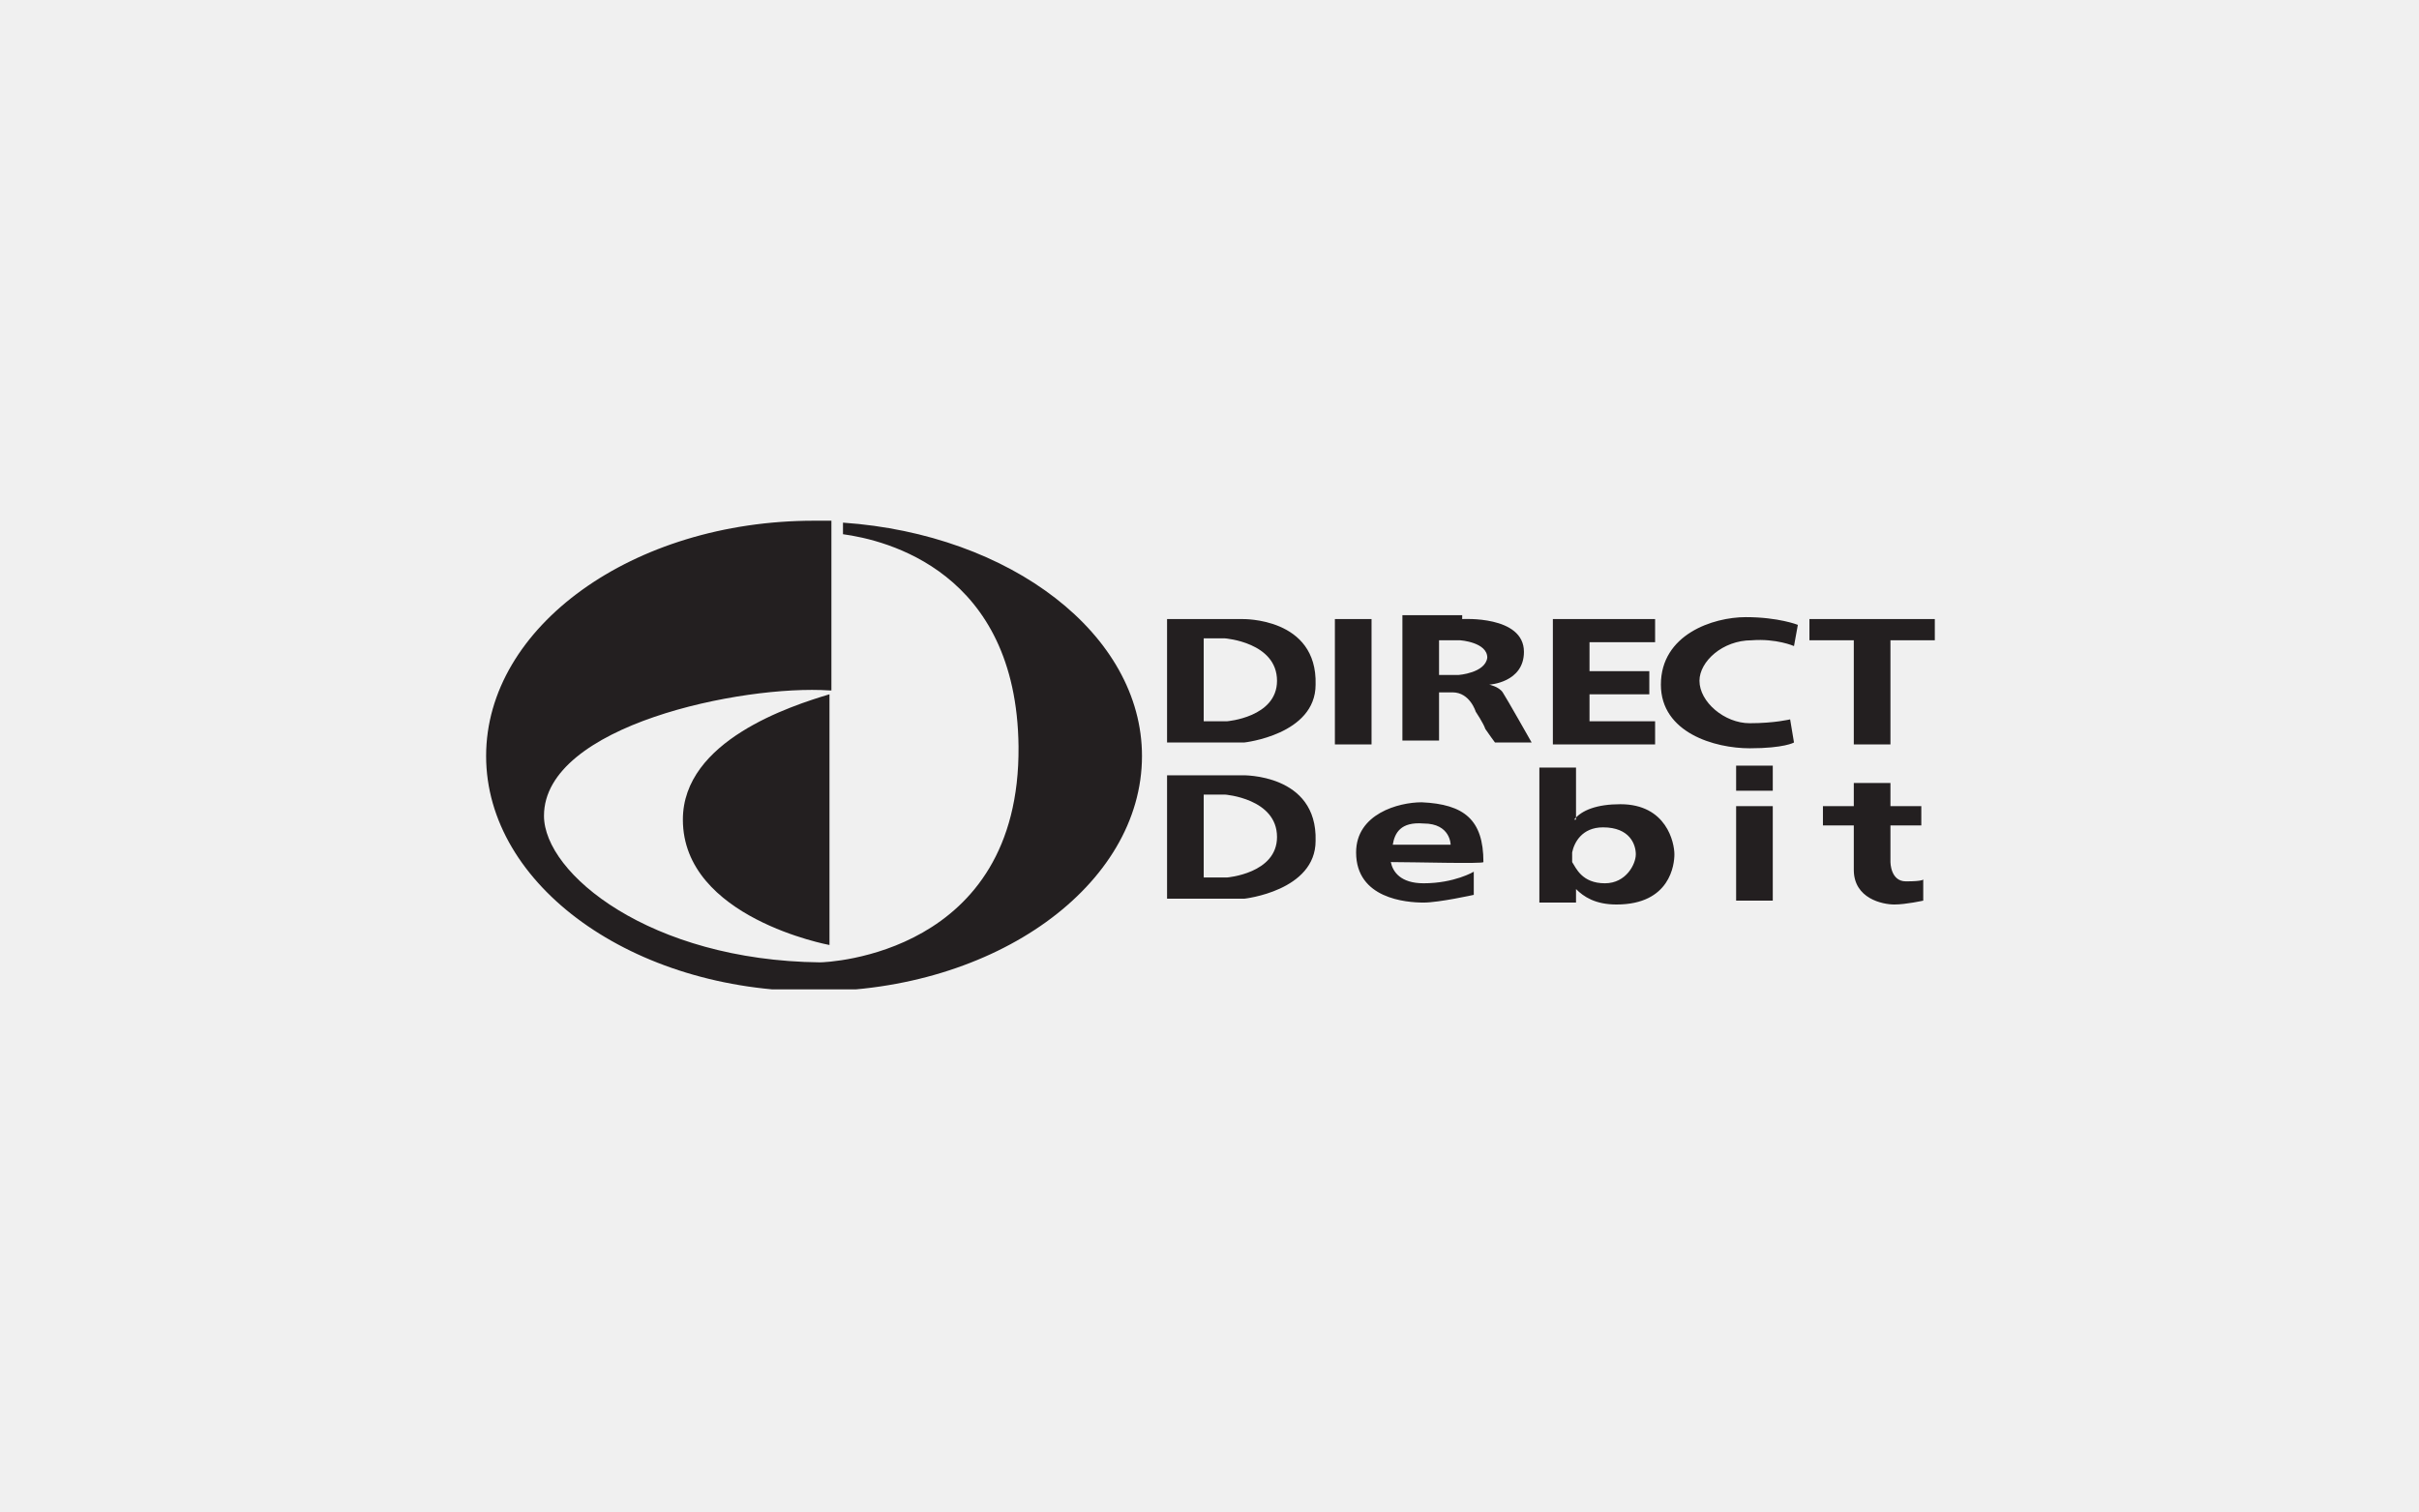
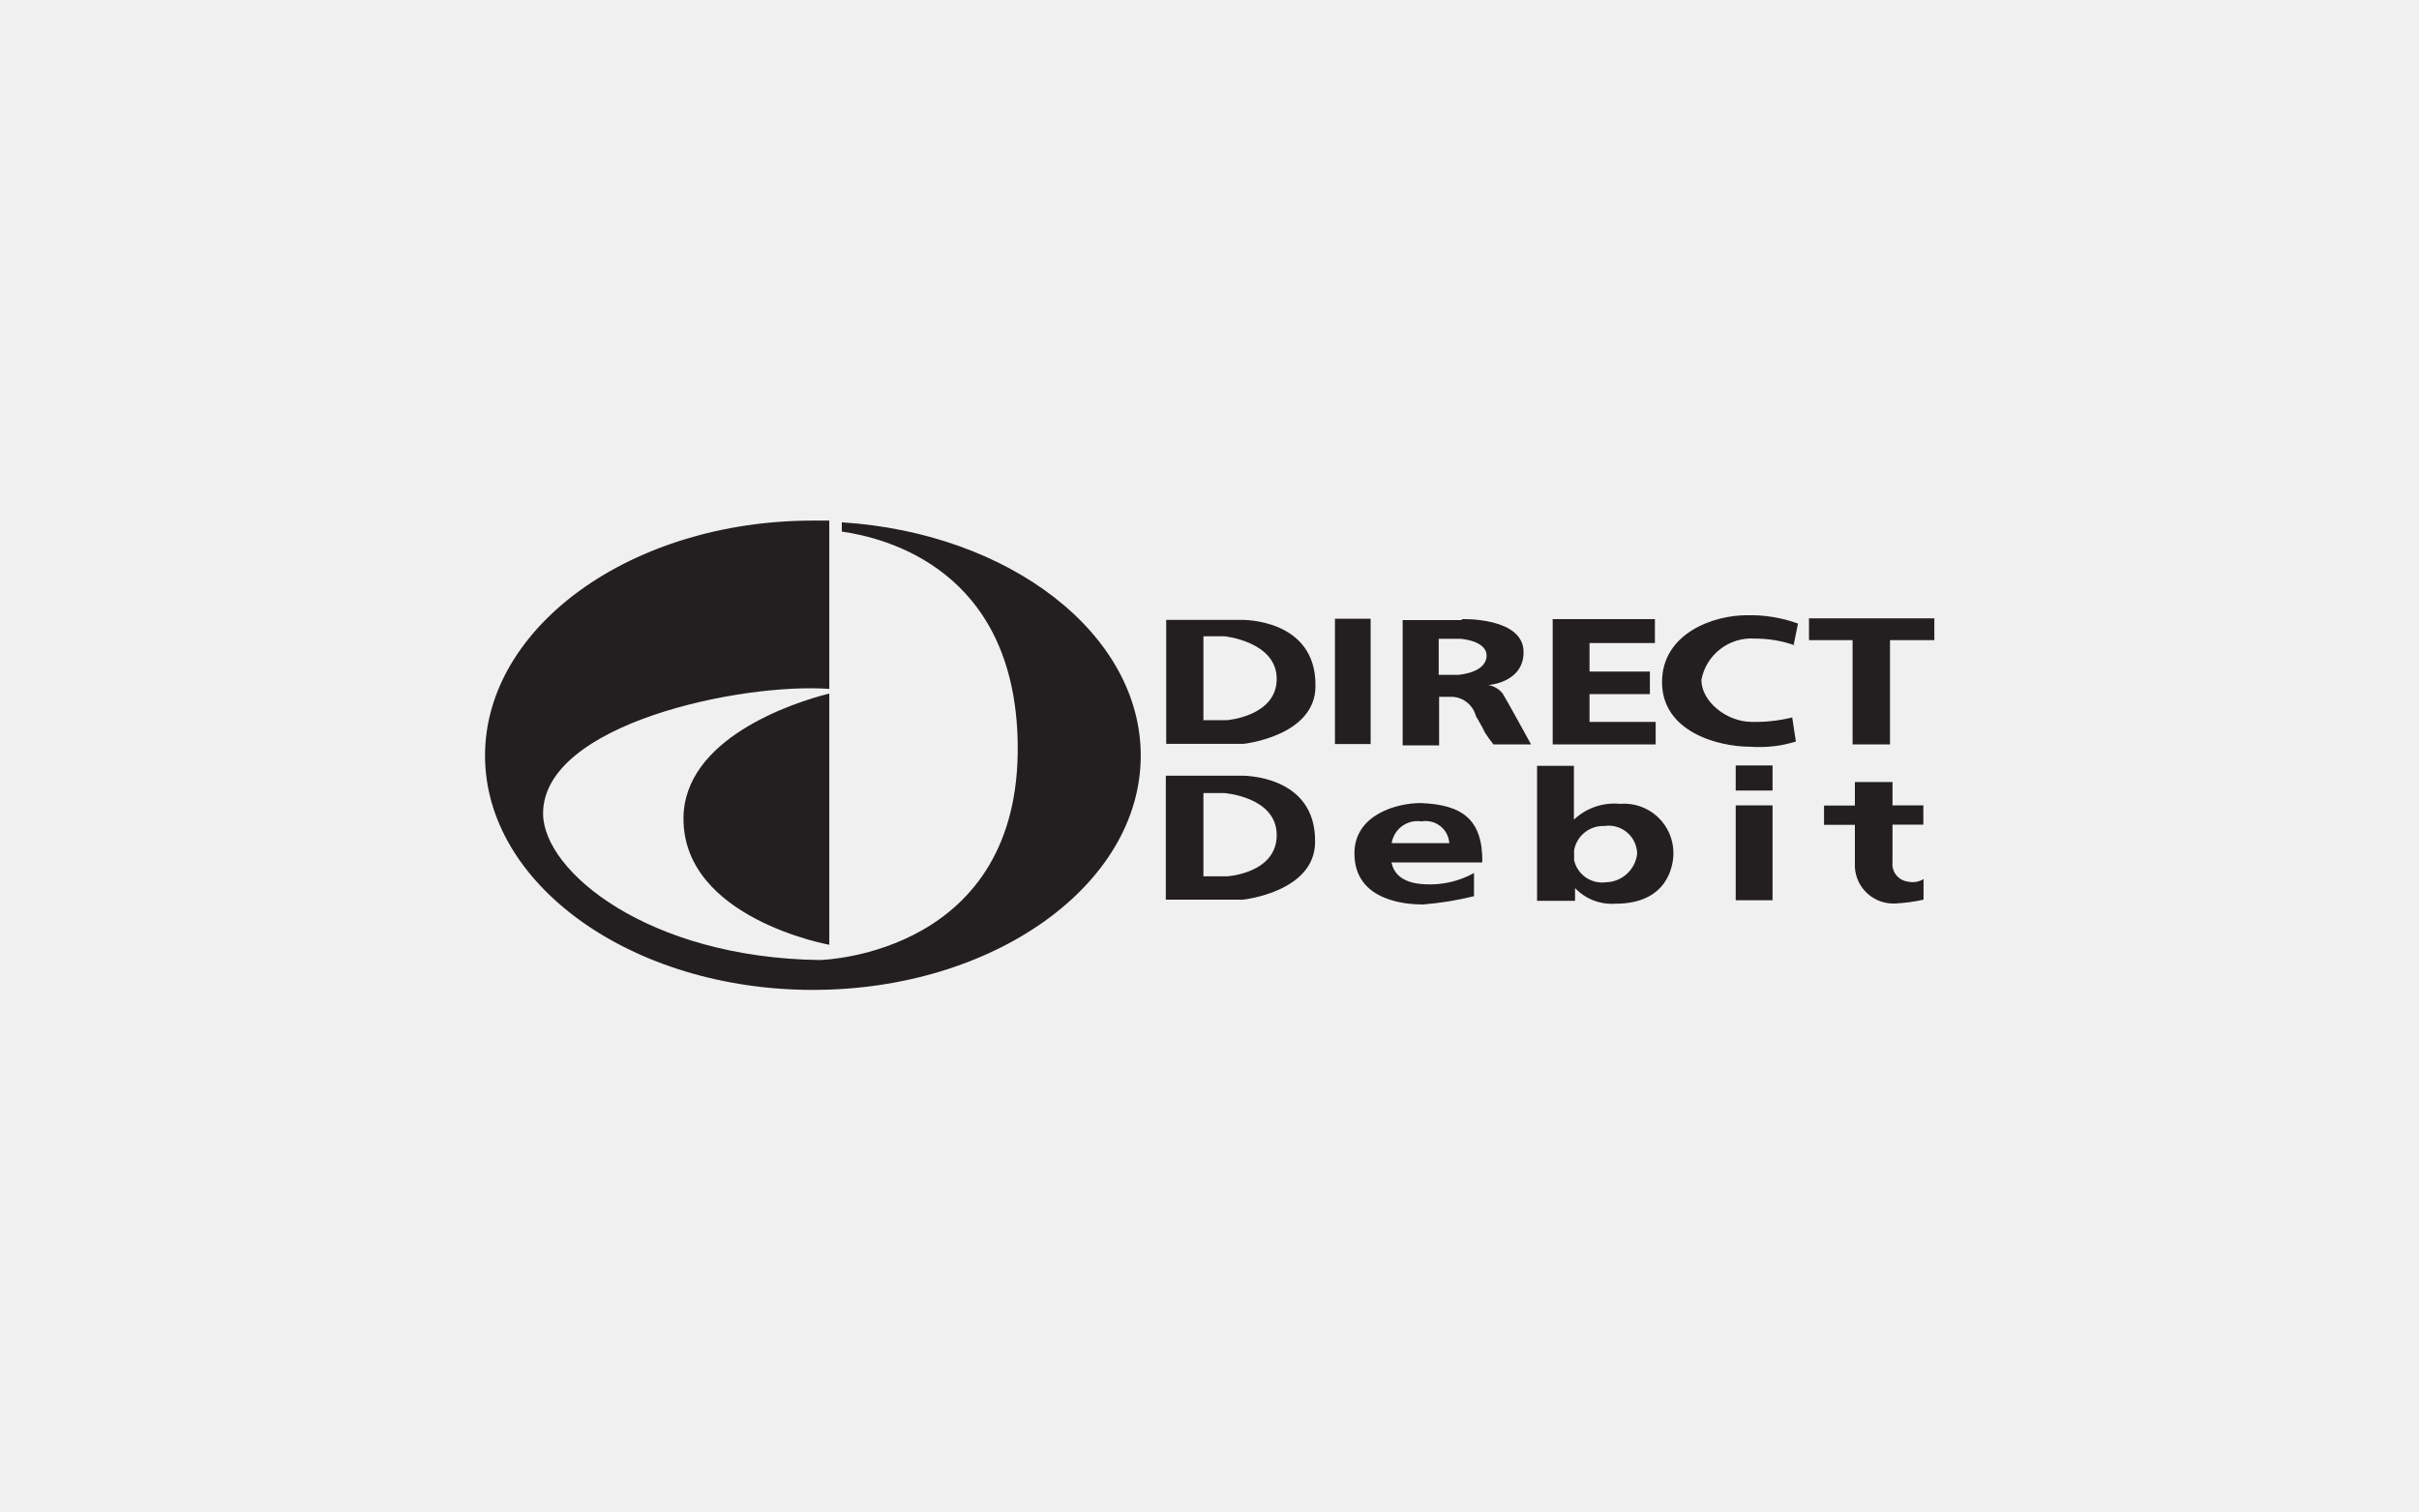
- <svg xmlns="http://www.w3.org/2000/svg" xmlns:xlink="http://www.w3.org/1999/xlink" version="1.1" id="Layer_1" x="0px" y="0px" viewBox="0 0 125.4 78.4" style="enable-background:new 0 0 125.4 78.4;" xml:space="preserve">
-   <style type="text/css">
- 	.st0{clip-path:url(#SVGID_2_);}
- 	.st1{clip-path:url(#SVGID_4_);fill:#F9F9F9;}
- 	.st2{clip-path:url(#SVGID_4_);fill:#FFFFFF;}
- 	.st3{clip-path:url(#SVGID_4_);fill:#C5C7C9;}
- 	.st4{clip-path:url(#SVGID_4_);fill:#231F20;}
- 	.st5{clip-path:url(#SVGID_4_);fill:#A6A8AB;}
- 	.st6{clip-path:url(#SVGID_4_);fill:#FFC10E;}
- 	.st7{clip-path:url(#SVGID_4_);fill:#A30046;}
- 	.st8{clip-path:url(#SVGID_6_);}
- 	.st9{clip-path:url(#SVGID_8_);fill:#178FDB;}
- 	.st10{clip-path:url(#SVGID_8_);fill:#FFFFFF;}
- 	.st11{clip-path:url(#SVGID_10_);}
- 	.st12{clip-path:url(#SVGID_12_);fill:#F9F9F9;}
- 	.st13{clip-path:url(#SVGID_12_);}
- 	.st14{clip-path:url(#SVGID_14_);}
- 	.st15{clip-path:url(#SVGID_16_);fill:#F9F9F9;}
- 	.st16{clip-path:url(#SVGID_16_);fill:#ED1C2E;}
- 	.st17{clip-path:url(#SVGID_16_);fill:#FCB131;}
- 	.st18{clip-path:url(#SVGID_18_);}
- 	.st19{clip-path:url(#SVGID_20_);fill:#F9F9F9;}
- 	.st20{clip-path:url(#SVGID_20_);fill:#0066B2;}
- 	.st21{clip-path:url(#SVGID_20_);fill:#F9A533;}
- 	.st22{clip-path:url(#SVGID_22_);}
- 	.st23{clip-path:url(#SVGID_24_);fill:#F9F9F9;}
- 	.st24{clip-path:url(#SVGID_24_);fill:#FFFFFF;}
- 	.st25{clip-path:url(#SVGID_24_);fill:#0078A9;}
- 	.st26{clip-path:url(#SVGID_26_);}
- 	.st27{clip-path:url(#SVGID_28_);fill:#F9F9F9;}
- 	.st28{clip-path:url(#SVGID_28_);fill-rule:evenodd;clip-rule:evenodd;fill:#231F20;}
- 	.st29{clip-path:url(#SVGID_30_);}
- 	.st30{clip-path:url(#SVGID_32_);fill:#F9F9F9;}
- 	.st31{clip-path:url(#SVGID_32_);fill:#EE3A3F;}
- 	.st32{clip-path:url(#SVGID_32_);fill:#0067B2;}
- 	.st33{clip-path:url(#SVGID_32_);fill:#FAAC18;}
- 	.st34{clip-path:url(#SVGID_32_);fill:#6AB845;}
- 	.st35{clip-path:url(#SVGID_32_);fill:#231F20;}
- 	.st36{clip-path:url(#SVGID_34_);}
- 	.st37{clip-path:url(#SVGID_36_);fill:#F9F9F9;}
- 	.st38{clip-path:url(#SVGID_36_);fill:#00A551;}
- 	.st39{clip-path:url(#SVGID_36_);fill:#0071BB;}
- 	.st40{clip-path:url(#SVGID_36_);fill:#FFFFFF;}
- 	.st41{clip-path:url(#SVGID_36_);fill:#EC1C24;}
- 	.st42{clip-path:url(#SVGID_38_);}
- 	.st43{clip-path:url(#SVGID_40_);fill:#F9F9F9;}
- 	.st44{clip-path:url(#SVGID_40_);fill-rule:evenodd;clip-rule:evenodd;fill:#008060;}
- 	.st45{clip-path:url(#SVGID_42_);}
- 	.st46{clip-path:url(#SVGID_44_);fill:#F9F9F9;}
- 	.st47{clip-path:url(#SVGID_44_);fill:#203C73;}
- 	.st48{clip-path:url(#SVGID_46_);}
- 	.st49{clip-path:url(#SVGID_48_);fill:#F9F9F9;}
- 	.st50{clip-path:url(#SVGID_48_);fill-rule:evenodd;clip-rule:evenodd;fill:#FF9900;}
- 	.st51{clip-path:url(#SVGID_48_);fill-rule:evenodd;clip-rule:evenodd;}
- 	.st52{clip-path:url(#SVGID_50_);}
- 	.st53{clip-path:url(#SVGID_52_);fill:#F9F9F9;}
- 	.st54{clip-path:url(#SVGID_52_);fill-rule:evenodd;clip-rule:evenodd;fill:#FAA929;}
- 	.st55{clip-path:url(#SVGID_52_);fill-rule:evenodd;clip-rule:evenodd;fill:#045EA0;}
- 	.st56{clip-path:url(#SVGID_54_);}
- 	.st57{clip-path:url(#SVGID_56_);fill:#F9F9F9;}
- 	.st58{clip-path:url(#SVGID_56_);fill-rule:evenodd;clip-rule:evenodd;fill:#121212;}
- 	.st59{clip-path:url(#SVGID_58_);}
- 	.st60{clip-path:url(#SVGID_60_);fill:#F9F9F9;}
- 	.st61{clip-path:url(#SVGID_60_);fill:#336699;}
- 	.st62{clip-path:url(#SVGID_60_);fill:#003366;}
- 	.st63{clip-path:url(#SVGID_62_);}
- 	.st64{clip-path:url(#SVGID_64_);fill:#F9F9F9;}
- 	.st65{clip-path:url(#SVGID_64_);fill:#007CC3;}
- 	.st66{clip-path:url(#SVGID_64_);fill:#009DDD;}
- 	.st67{clip-path:url(#SVGID_64_);fill:#FFFFFF;}
- 	.st68{clip-path:url(#SVGID_66_);}
- 	.st69{clip-path:url(#SVGID_68_);fill:#F9F9F9;}
- 	.st70{clip-path:url(#SVGID_68_);fill:#EC1C2E;}
- 	.st71{clip-path:url(#SVGID_68_);fill:#0084C4;}
- 	.st72{clip-path:url(#SVGID_68_);fill:#FFFFFF;}
- 	.st73{clip-path:url(#SVGID_68_);fill:none;stroke:#FFFFFF;stroke-width:0.215;}
- 	.st74{clip-path:url(#SVGID_70_);}
- 	.st75{clip-path:url(#SVGID_72_);fill:#F9F9F9;}
- 	.st76{clip-path:url(#SVGID_72_);fill-rule:evenodd;clip-rule:evenodd;fill:#FBB231;}
- 	.st77{clip-path:url(#SVGID_72_);fill-rule:evenodd;clip-rule:evenodd;fill:#EC1C2E;}
- 	.st78{clip-path:url(#SVGID_72_);fill-rule:evenodd;clip-rule:evenodd;fill:#FFFFFF;}
- 	.st79{clip-path:url(#SVGID_72_);fill:none;stroke:#FFFFFF;stroke-width:0.216;stroke-miterlimit:2.613;}
- 	.st80{clip-path:url(#SVGID_74_);}
- 	.st81{clip-path:url(#SVGID_76_);fill:#F9F9F9;}
- 	.st82{clip-path:url(#SVGID_76_);fill:#0066B2;}
- 	.st83{clip-path:url(#SVGID_76_);fill:#F9A533;}
- 	.st84{clip-path:url(#SVGID_78_);}
- 	.st85{clip-path:url(#SVGID_80_);fill:#0078A9;}
- 	.st86{clip-path:url(#SVGID_80_);fill:#FFFFFF;}
- 	.st87{clip-path:url(#SVGID_82_);}
- 	.st88{clip-path:url(#SVGID_84_);fill:#008060;}
- 	.st89{clip-path:url(#SVGID_84_);fill-rule:evenodd;clip-rule:evenodd;fill:#FFFFFF;}
- 	.st90{clip-path:url(#SVGID_86_);}
- 	.st91{clip-path:url(#SVGID_88_);fill:#203C73;}
- 	.st92{clip-path:url(#SVGID_88_);fill:#FFFFFF;}
- 	.st93{clip-path:url(#SVGID_90_);}
- 	.st94{clip-path:url(#SVGID_92_);fill:#1C3663;}
- 	.st95{clip-path:url(#SVGID_92_);fill:#FFFFFF;}
- 	.st96{clip-path:url(#SVGID_94_);}
- 	.st97{clip-path:url(#SVGID_96_);fill:#13457C;}
- 	.st98{clip-path:url(#SVGID_96_);fill:#007CC3;}
- 	.st99{clip-path:url(#SVGID_96_);fill:#009DDD;}
- 	.st100{clip-path:url(#SVGID_96_);fill:#FFFFFF;}
- 	.st101{clip-path:url(#SVGID_98_);}
- 	.st102{clip-path:url(#SVGID_100_);fill:#13457C;}
- 	.st103{clip-path:url(#SVGID_100_);fill:#ED1C2E;}
- 	.st104{clip-path:url(#SVGID_100_);fill:#FCB131;}
- 	.st105{clip-path:url(#SVGID_102_);}
- 	.st106{clip-path:url(#SVGID_104_);fill:#1D1E1E;}
- 	.st107{clip-path:url(#SVGID_104_);fill:#EE3A3F;}
- 	.st108{clip-path:url(#SVGID_104_);fill:#0067B2;}
- 	.st109{clip-path:url(#SVGID_104_);fill:#FAAC18;}
- 	.st110{clip-path:url(#SVGID_104_);fill:#6AB845;}
- 	.st111{clip-path:url(#SVGID_104_);fill:#231F20;}
- 	.st112{clip-path:url(#SVGID_106_);}
- 	.st113{clip-path:url(#SVGID_108_);fill:#121212;}
- 	.st114{clip-path:url(#SVGID_108_);fill-rule:evenodd;clip-rule:evenodd;fill:#FFDE37;}
- 	.st115{clip-path:url(#SVGID_110_);}
- 	.st116{clip-path:url(#SVGID_112_);fill:#3957A7;}
- 	.st117{clip-path:url(#SVGID_112_);fill:#FFFFFF;}
- 	.st118{clip-path:url(#SVGID_112_);fill:#F9A533;}
- 	.st119{clip-path:url(#SVGID_114_);}
- 	.st120{clip-path:url(#SVGID_116_);fill:#0C489C;}
- 	.st121{clip-path:url(#SVGID_116_);fill:#FFFFFF;}
- 	.st122{clip-path:url(#SVGID_118_);}
- 	.st123{clip-path:url(#SVGID_120_);fill:#045EA0;}
- 	.st124{clip-path:url(#SVGID_120_);fill-rule:evenodd;clip-rule:evenodd;fill:#FAA929;}
- 	.st125{clip-path:url(#SVGID_120_);fill-rule:evenodd;clip-rule:evenodd;fill:#FFFFFF;}
- 	.st126{clip-path:url(#SVGID_122_);}
- 	.st127{clip-path:url(#SVGID_124_);fill:#13457C;}
- 	.st128{clip-path:url(#SVGID_124_);fill-rule:evenodd;clip-rule:evenodd;fill:#FBB231;}
- 	.st129{clip-path:url(#SVGID_124_);fill-rule:evenodd;clip-rule:evenodd;fill:#EC1C2E;}
- 	.st130{clip-path:url(#SVGID_124_);fill-rule:evenodd;clip-rule:evenodd;fill:#FFFFFF;}
- 	.st131{clip-path:url(#SVGID_124_);fill:none;stroke:#FFFFFF;stroke-width:0.216;stroke-miterlimit:2.613;}
- 	.st132{clip-path:url(#SVGID_126_);}
- 	.st133{clip-path:url(#SVGID_128_);fill:#13457C;}
- 	.st134{clip-path:url(#SVGID_128_);fill:#EC1C2E;}
- 	.st135{clip-path:url(#SVGID_128_);fill:#0084C4;}
- 	.st136{clip-path:url(#SVGID_128_);fill:#FFFFFF;}
- 	.st137{clip-path:url(#SVGID_128_);fill:none;stroke:#FFFFFF;stroke-width:0.215;}
- 	.st138{clip-path:url(#SVGID_130_);}
- 	.st139{clip-path:url(#SVGID_132_);fill:#FF9900;}
- 	.st140{clip-path:url(#SVGID_132_);fill-rule:evenodd;clip-rule:evenodd;fill:#231F20;}
- 	.st141{clip-path:url(#SVGID_134_);}
- 	.st142{clip-path:url(#SVGID_136_);fill:#231F20;}
- 	.st143{clip-path:url(#SVGID_136_);fill-rule:evenodd;clip-rule:evenodd;fill:#FFFFFF;}
- 	.st144{clip-path:url(#SVGID_138_);}
- 	.st145{clip-path:url(#SVGID_140_);fill:#121212;}
- 	.st146{clip-path:url(#SVGID_140_);fill:#FFFFFF;}
- 	.st147{clip-path:url(#SVGID_140_);fill:#FFC10E;}
- 	.st148{clip-path:url(#SVGID_142_);}
- 	.st149{clip-path:url(#SVGID_144_);fill:#0033A0;}
- 	.st150{clip-path:url(#SVGID_144_);fill:#FFFFFF;}
- 	.st151{clip-path:url(#SVGID_144_);fill:#FF9E16;}
- 	.st152{clip-path:url(#SVGID_144_);fill:#FAA943;}
- 	.st153{clip-path:url(#SVGID_146_);}
- 	.st154{clip-path:url(#SVGID_148_);fill:#ED1C2E;}
- 	.st155{clip-path:url(#SVGID_148_);fill:#FCB131;}
- 	.st156{clip-path:url(#SVGID_150_);}
- 	.st157{clip-path:url(#SVGID_152_);fill:#0066B2;}
- 	.st158{clip-path:url(#SVGID_152_);fill:#F9A533;}
- 	.st159{clip-path:url(#SVGID_154_);}
- 	.st160{clip-path:url(#SVGID_156_);fill:#FFFFFF;}
- 	.st161{clip-path:url(#SVGID_156_);fill:#0078A9;}
- 	.st162{clip-path:url(#SVGID_158_);}
- 	.st163{clip-path:url(#SVGID_160_);fill-rule:evenodd;clip-rule:evenodd;fill:#231F20;}
- 	.st164{clip-path:url(#SVGID_162_);}
- 	.st165{clip-path:url(#SVGID_164_);fill:#EE3A3F;}
- 	.st166{clip-path:url(#SVGID_164_);fill:#0067B2;}
- 	.st167{clip-path:url(#SVGID_164_);fill:#FAAC18;}
- 	.st168{clip-path:url(#SVGID_164_);fill:#6AB845;}
- 	.st169{clip-path:url(#SVGID_164_);fill:#231F20;}
- 	.st170{clip-path:url(#SVGID_166_);}
- 	.st171{clip-path:url(#SVGID_168_);fill:#00A551;}
- 	.st172{clip-path:url(#SVGID_168_);fill:#0071BB;}
- 	.st173{clip-path:url(#SVGID_168_);fill:#FFFFFF;}
- 	.st174{clip-path:url(#SVGID_168_);fill:#EC1C24;}
- 	.st175{clip-path:url(#SVGID_170_);}
- 	.st176{clip-path:url(#SVGID_172_);fill-rule:evenodd;clip-rule:evenodd;fill:#008060;}
- 	.st177{clip-path:url(#SVGID_174_);}
- 	.st178{clip-path:url(#SVGID_176_);fill:#203C73;}
- 	.st179{clip-path:url(#SVGID_178_);}
- 	.st180{clip-path:url(#SVGID_180_);fill-rule:evenodd;clip-rule:evenodd;fill:#FF9900;}
- 	.st181{clip-path:url(#SVGID_180_);fill-rule:evenodd;clip-rule:evenodd;}
- 	.st182{clip-path:url(#SVGID_182_);}
- 	.st183{clip-path:url(#SVGID_184_);fill-rule:evenodd;clip-rule:evenodd;fill:#FAA929;}
- 	.st184{clip-path:url(#SVGID_184_);fill-rule:evenodd;clip-rule:evenodd;fill:#045EA0;}
- 	.st185{clip-path:url(#SVGID_186_);fill:#0084C4;}
- 	.st186{clip-path:url(#SVGID_186_);fill:#EC1C2E;}
- 	.st187{clip-path:url(#SVGID_186_);fill:#FFFFFF;}
- 	.st188{clip-path:url(#SVGID_188_);}
- 	.st189{clip-path:url(#SVGID_190_);fill:#336699;}
- 	.st190{clip-path:url(#SVGID_190_);fill:#003366;}
- 	.st191{clip-path:url(#SVGID_192_);fill:#121212;}
- 	.st192{clip-path:url(#SVGID_192_);fill-rule:evenodd;clip-rule:evenodd;fill:#121212;}
- 	.st193{clip-path:url(#SVGID_192_);}
- 	.st194{clip-path:url(#SVGID_194_);fill-rule:evenodd;clip-rule:evenodd;fill:#121212;}
- 	.st195{clip-path:url(#SVGID_196_);}
- 	.st196{clip-path:url(#SVGID_198_);fill:#009DDD;}
- 	.st197{clip-path:url(#SVGID_198_);fill:#007CC3;}
- 	.st198{clip-path:url(#SVGID_198_);fill:#FFFFFF;}
- 	.st199{clip-path:url(#SVGID_200_);fill:#FBB231;}
- 	.st200{clip-path:url(#SVGID_200_);fill:none;stroke:#FFFFFF;stroke-width:0.216;stroke-miterlimit:2.613;}
- 	.st201{clip-path:url(#SVGID_200_);fill-rule:evenodd;clip-rule:evenodd;fill:#EC1C2E;}
- 	.st202{clip-path:url(#SVGID_200_);fill:#EC1C2E;}
- 	.st203{clip-path:url(#SVGID_200_);fill:#FFFFFF;}
- 	.st204{clip-path:url(#SVGID_200_);fill-rule:evenodd;clip-rule:evenodd;fill:#FFFFFF;}
- 	.st205{clip-path:url(#SVGID_200_);fill-rule:evenodd;clip-rule:evenodd;fill:#FBB231;}
- 	.st206{clip-path:url(#SVGID_202_);fill:#0066B2;}
- 	.st207{clip-path:url(#SVGID_202_);}
- 	.st208{clip-path:url(#SVGID_204_);fill:#0066B2;}
- 	.st209{clip-path:url(#SVGID_204_);fill:#F9A533;}
- 	.st210{clip-path:url(#SVGID_206_);}
- 	.st211{clip-path:url(#SVGID_208_);fill:#FFFFFF;}
- 	.st212{clip-path:url(#SVGID_208_);fill:#C5C7C9;}
- 	.st213{clip-path:url(#SVGID_208_);fill:#231F20;}
- 	.st214{clip-path:url(#SVGID_208_);fill:#A6A8AB;}
- 	.st215{clip-path:url(#SVGID_208_);fill:#FFC10E;}
- 	.st216{clip-path:url(#SVGID_208_);fill:#A30046;}
- 	.st217{clip-path:url(#SVGID_210_);}
- 	.st218{clip-path:url(#SVGID_212_);}
- 	.st219{clip-path:url(#SVGID_214_);}
- 	.st220{clip-path:url(#SVGID_216_);}
- 	.st221{clip-path:url(#SVGID_216_);fill:#FFFFFF;}
- 	.st222{clip-path:url(#SVGID_218_);}
- 	.st223{clip-path:url(#SVGID_220_);fill:#F9F9F9;}
- 	.st224{clip-path:url(#SVGID_220_);}
- 	.st225{clip-path:url(#SVGID_222_);}
- 	.st226{clip-path:url(#SVGID_224_);}
- </style>
-   <g>
-     <g>
-       <defs>
-         <rect id="SVGID_157_" x="25.2" y="27" width="75.1" height="24.3" />
-       </defs>
-       <clipPath id="SVGID_2_">
-         <use xlink:href="#SVGID_157_" style="overflow:visible;" />
-       </clipPath>
-       <g class="st0">
-         <defs>
-           <rect id="SVGID_159_" x="25.2" y="27" width="75.1" height="24.3" />
-         </defs>
-         <clipPath id="SVGID_4_">
-           <use xlink:href="#SVGID_159_" style="overflow:visible;" />
-         </clipPath>
-         <path style="clip-path:url(#SVGID_4_);fill-rule:evenodd;clip-rule:evenodd;fill:#231F20;" d="M60.5,32.1h3.9     c0,0,3.9-0.1,3.8,3.4c0,2.6-3.7,3-3.7,3h-4V32.1z M72.1,44.7c0.1,0.5,0.5,1.1,1.7,1.1c1.6,0,2.6-0.6,2.6-0.6v1.2     c0,0-1.8,0.4-2.6,0.4c-0.9,0-3.5-0.2-3.5-2.6c0-2,2.2-2.6,3.4-2.6c2.2,0.1,3.2,0.9,3.2,3.1C76.9,44.8,73.3,44.7,72.1,44.7      M72.2,43.8h3c0,0,0-1.1-1.4-1.1C72.6,42.6,72.3,43.2,72.2,43.8 M81.6,42.5c0.4-0.5,1.2-0.8,2.4-0.8c2.4,0,2.8,2,2.8,2.6     c0,0.5-0.2,2.6-3,2.6c-1.1,0-1.7-0.4-2.1-0.8v0.7h-1.9v-7h1.9V42.5z M83.2,45.8c1.1,0,1.6-1,1.6-1.5c0-0.5-0.3-1.4-1.7-1.4     c-1.1,0-1.5,0.8-1.6,1.3v0.5C81.7,45,82,45.8,83.2,45.8 M99.7,45.6l0,1.1c0,0-0.9,0.2-1.5,0.2c-0.6,0-2.1-0.3-2.1-1.8v-2.3h-1.6     v-1h1.6v-1.2h1.9v1.2h1.6v1h-1.6v1.9c0,0,0,1,0.8,1C99.7,45.7,99.7,45.6,99.7,45.6 M93.8,33.2h2.3v5.4H98v-5.4h2.3v-1.1h-6.5     V33.2z M93,33.5l0.2-1.1c0,0-1-0.4-2.7-0.4c-1.7,0-4.4,0.9-4.4,3.5c0,2.5,2.8,3.3,4.6,3.3c1.8,0,2.3-0.3,2.3-0.3l-0.2-1.2     c0,0-0.8,0.2-2.1,0.2c-1.3,0-2.6-1.1-2.6-2.2c0-1,1.2-2.1,2.7-2.1C92.1,33.1,93,33.5,93,33.5 M75.8,32.1c0,0,3.2-0.2,3.2,1.7     c0,1.6-1.8,1.7-1.8,1.7s0.5,0.1,0.7,0.4c0.2,0.3,1.5,2.6,1.5,2.6h-1.9c0,0-0.3-0.4-0.5-0.7c-0.1-0.3-0.5-0.9-0.5-0.9     s-0.3-1-1.2-1c0,0-0.4,0-0.7,0v2.5h-1.9v-6.5H75.8z M74.6,35h1c0,0,1.4-0.1,1.5-0.9c0-0.8-1.4-0.9-1.4-0.9h-1.1V35z M82.4,36h3.1     v-1.2h-3.1v-1.5h3.4v-1.2h-5.3v6.5h5.3v-1.2h-3.4V36z M90,41h1.9v-1.3H90V41z M90,46.7h1.9v-4.9H90V46.7z M69.2,38.6h1.9v-6.5     h-1.9V38.6z M60.5,40.2h3.9c0,0,3.9-0.1,3.8,3.4c0,2.6-3.7,3-3.7,3h-4V40.2z M62.4,45.5h1.2c0,0,2.6-0.2,2.6-2.1     c0-2-2.7-2.2-2.7-2.2h-1.1V45.5z M62.4,37.4h1.2c0,0,2.6-0.2,2.6-2.1c0-2-2.7-2.2-2.7-2.2h-1.1V37.4z" />
-         <path style="clip-path:url(#SVGID_4_);fill-rule:evenodd;clip-rule:evenodd;fill:#231F20;" d="M43,36v13c0,0-7.6-1.4-7.6-6.5     C35.4,38.4,41,36.6,43,36 M43,35.8c-4.5-0.3-14.8,1.8-14.8,6.5c0,3,5.5,7.5,14.3,7.6c0.4,0,10.4-0.4,10.3-11.2     c-0.1-9.1-6.9-10.7-9.1-11v-0.6c8.7,0.6,15.5,5.8,15.5,12.1c0,6.7-7.6,12.2-17,12.2c-9.4,0-17-5.5-17-12.2     c0-6.7,7.6-12.2,17-12.2c0.3,0,0.6,0,0.9,0V35.8z" />
-       </g>
-     </g>
-   </g>
+ <svg xmlns="http://www.w3.org/2000/svg" id="Layer_1" data-name="Layer 1" viewBox="0 0 125.43 78.39">
+   <defs>
+     <style>.cls-1{fill:#231f20;fill-rule:evenodd;}</style>
+   </defs>
+   <path class="cls-1" d="M60.49,32.15h3.9s3.86-.08,3.82,3.43c0,2.61-3.74,3-3.74,3h-4V32.15ZM72.15,44.73c0.11,0.51.48,1.07,1.71,1.13a4.71,4.71,0,0,0,2.57-.58v1.2a16.51,16.51,0,0,1-2.65.43c-0.9,0-3.55-.19-3.55-2.65,0-2,2.18-2.61,3.43-2.61,2.18,0.08,3.23.86,3.2,3.08,0,0-3.59,0-4.71,0m0-1h3a1.23,1.23,0,0,0-1.44-1.13,1.36,1.36,0,0,0-1.55,1.13m9.45-1.22A3.05,3.05,0,0,1,84,41.69a2.56,2.56,0,0,1,2.77,2.57c0,0.54-.23,2.61-3,2.61a2.64,2.64,0,0,1-2.1-.81v0.66H79.7v-7h1.91v2.83Zm1.64,3.25a1.67,1.67,0,0,0,1.64-1.48,1.48,1.48,0,0,0-1.71-1.44,1.53,1.53,0,0,0-1.56,1.26v0.51a1.49,1.49,0,0,0,1.64,1.15m16.48-.19,0,1.09a8.91,8.91,0,0,1-1.48.2A2,2,0,0,1,96.18,45V42.78h-1.6v-1h1.6V40.56h1.95v1.21h1.6v1h-1.6v1.95a0.91,0.91,0,0,0,.78,1,1.09,1.09,0,0,0,.82-0.12M93.8,33.2h2.26v5.41H98V33.2h2.3V32.07H93.8V33.2ZM93,33.47l0.23-1.13a7.24,7.24,0,0,0-2.69-.43c-1.68,0-4.36.93-4.36,3.47s2.84,3.35,4.6,3.35a6.38,6.38,0,0,0,2.34-.27l-0.19-1.25a8,8,0,0,1-2.1.23c-1.29,0-2.61-1.05-2.61-2.18A2.64,2.64,0,0,1,91,33.12a6.25,6.25,0,0,1,2.07.35M75.8,32.11S79,32,79,33.82c0,1.6-1.83,1.71-1.83,1.71a1.21,1.21,0,0,1,.74.43c0.2,0.31,1.48,2.65,1.48,2.65H77.44A7,7,0,0,1,77,38c-0.12-.27-0.47-0.86-0.47-0.86a1.34,1.34,0,0,0-1.21-1l-0.7,0v2.52H72.73v-6.5H75.8ZM74.6,35h1s1.4-.08,1.48-0.93-1.36-.94-1.36-0.94H74.6V35Zm7.83,1h3.12V34.83H82.42V33.35h3.39V32.11h-5.3v6.5h5.34V37.44H82.42V36ZM90,41h1.91V39.7H90V41Zm0,5.69h1.91V41.77H90v4.95Zm-20.8-8.1h1.87v-6.5H69.22v6.5Zm-8.73,1.64h3.9s3.86-.08,3.82,3.43c0,2.61-3.74,3-3.74,3h-4V40.25Zm1.91,5.22h1.25s2.57-.15,2.57-2.14-2.73-2.18-2.73-2.18H62.4v4.32Zm0-8.1h1.25s2.57-.2,2.57-2.14S63.49,33,63.49,33H62.4v4.32Z" />
+   <path class="cls-1" d="M43,36v13s-7.56-1.36-7.56-6.54c0-4.13,5.6-6,7.56-6.49m0-.24c-4.54-.33-14.84,1.8-14.84,6.46,0,3,5.45,7.48,14.33,7.6,0.35,0,10.44-.39,10.28-11.22-0.13-9.09-6.94-10.69-9.12-11V27.09c8.68,0.55,15.5,5.77,15.5,12.1,0,6.7-7.63,12.15-17,12.15s-17-5.45-17-12.15S32.76,27,42.15,27H43v8.72Z" />
</svg>
